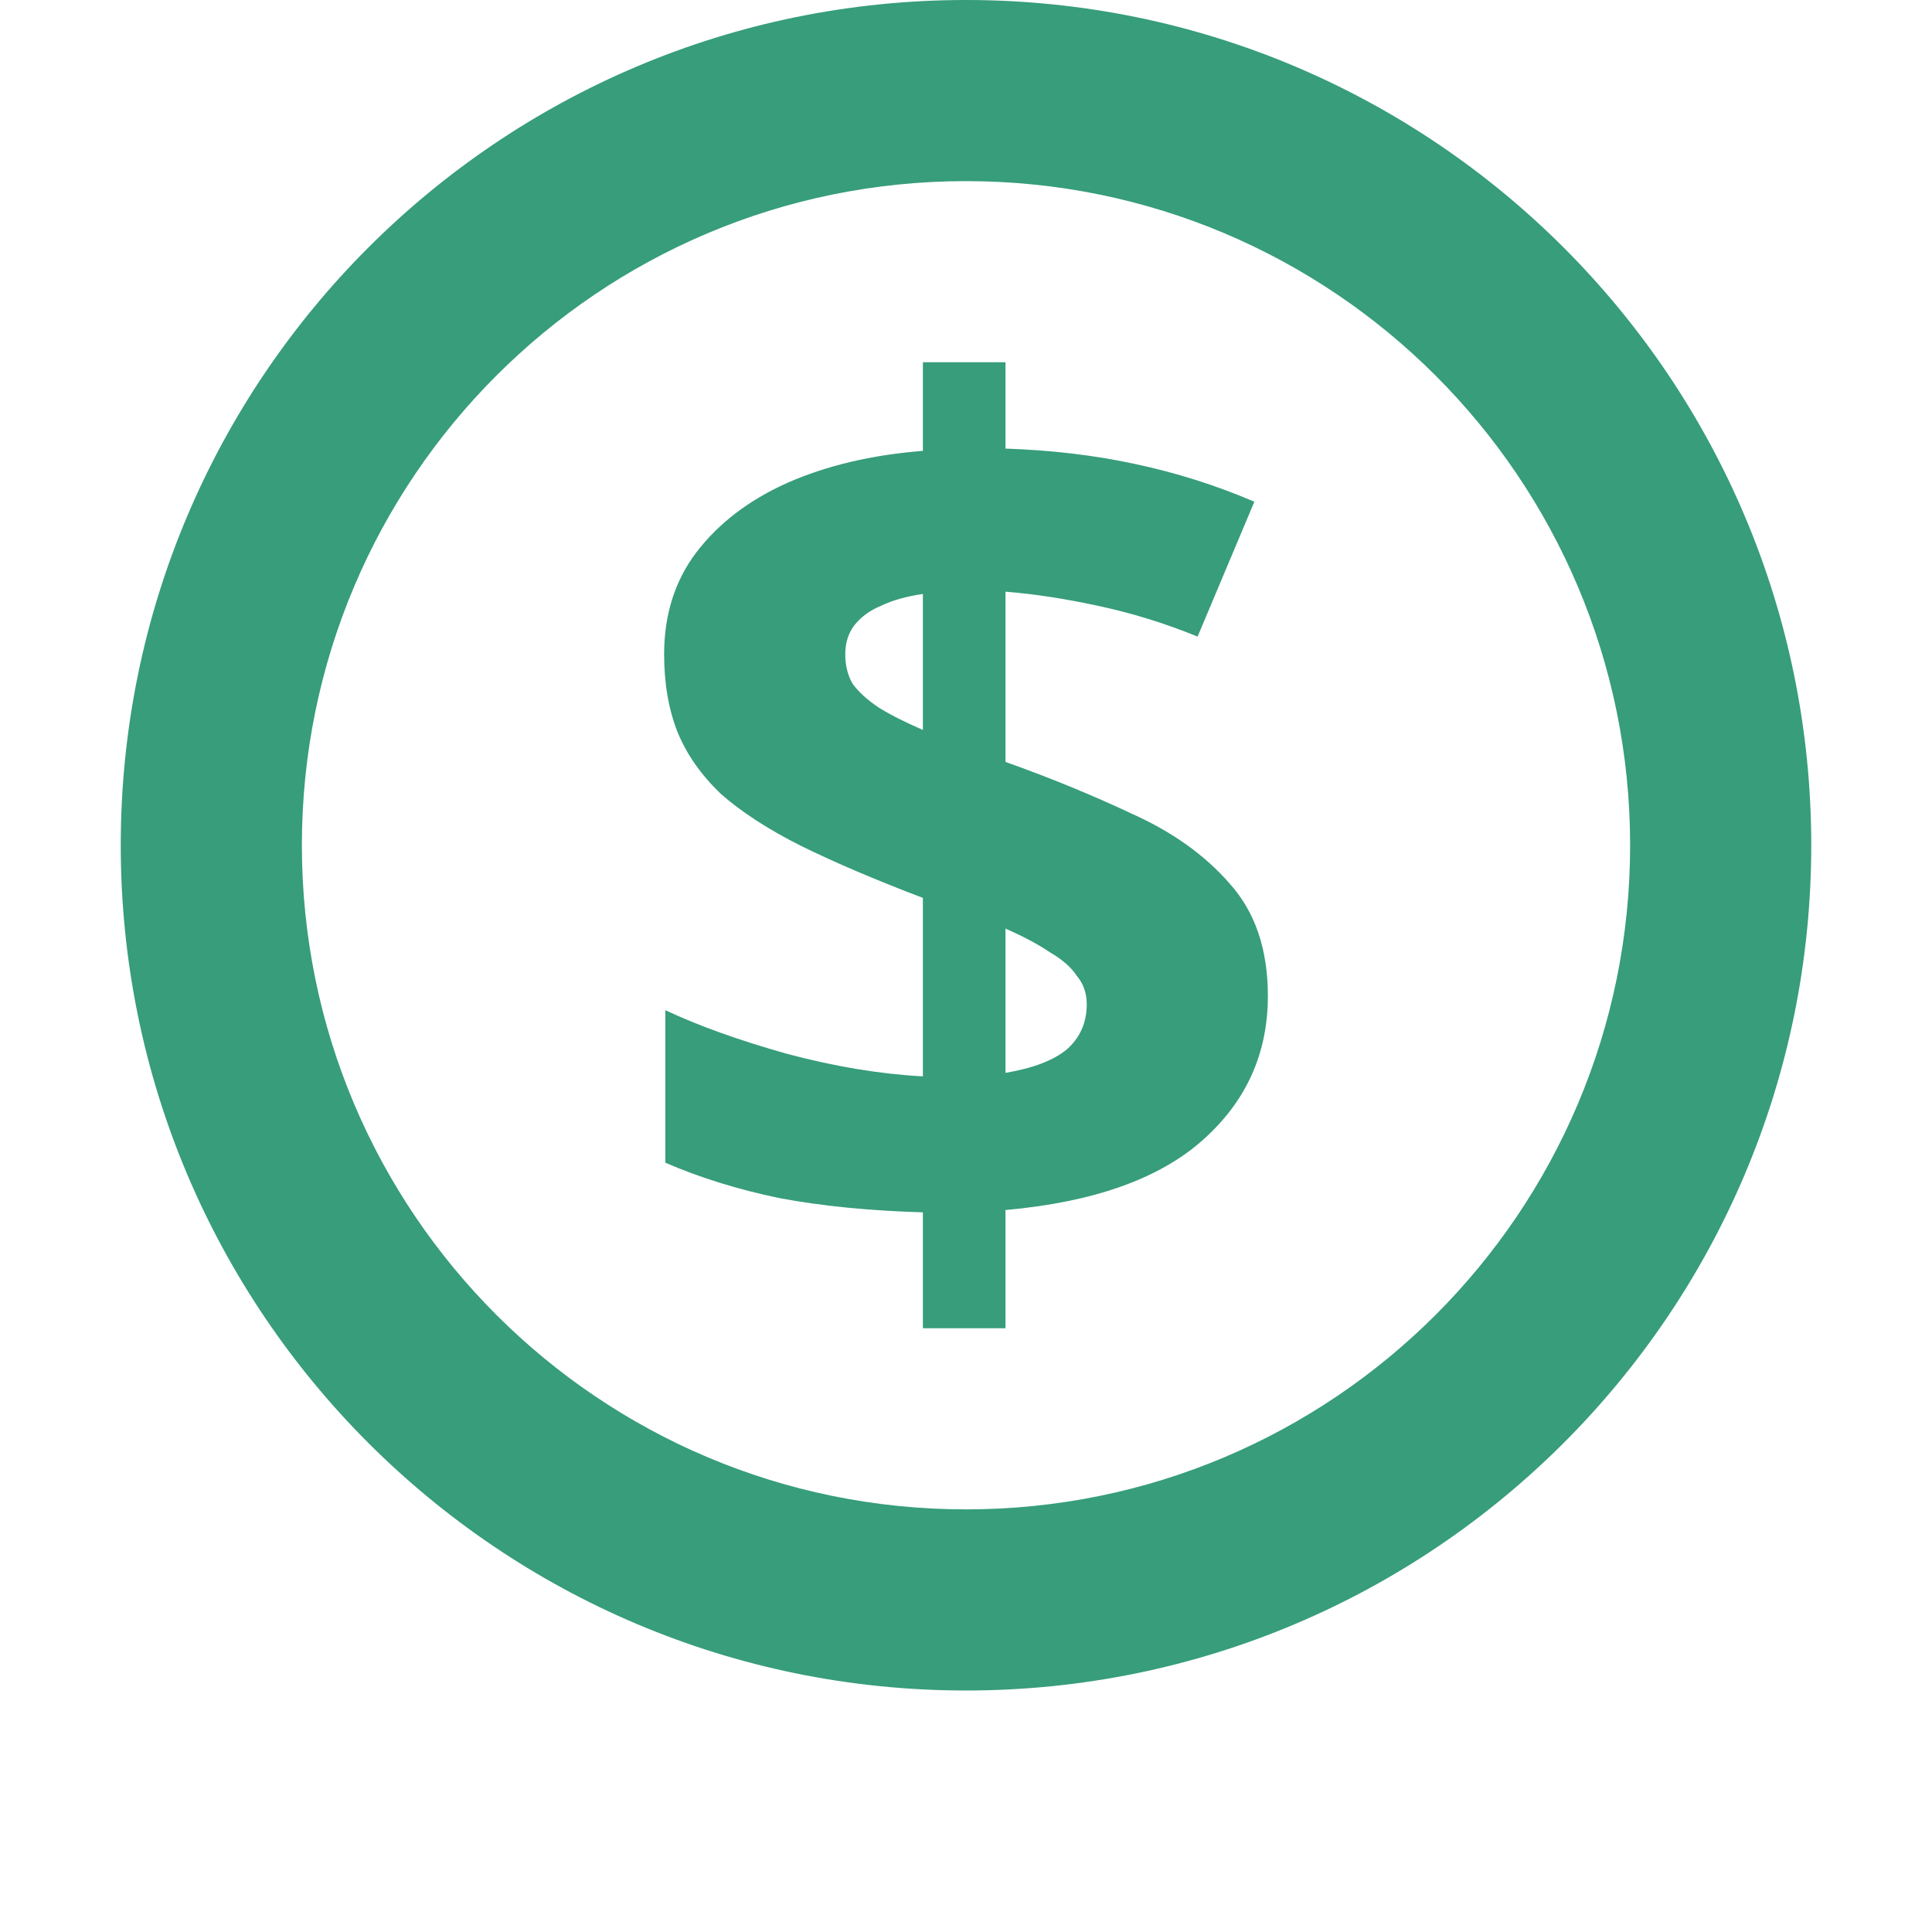
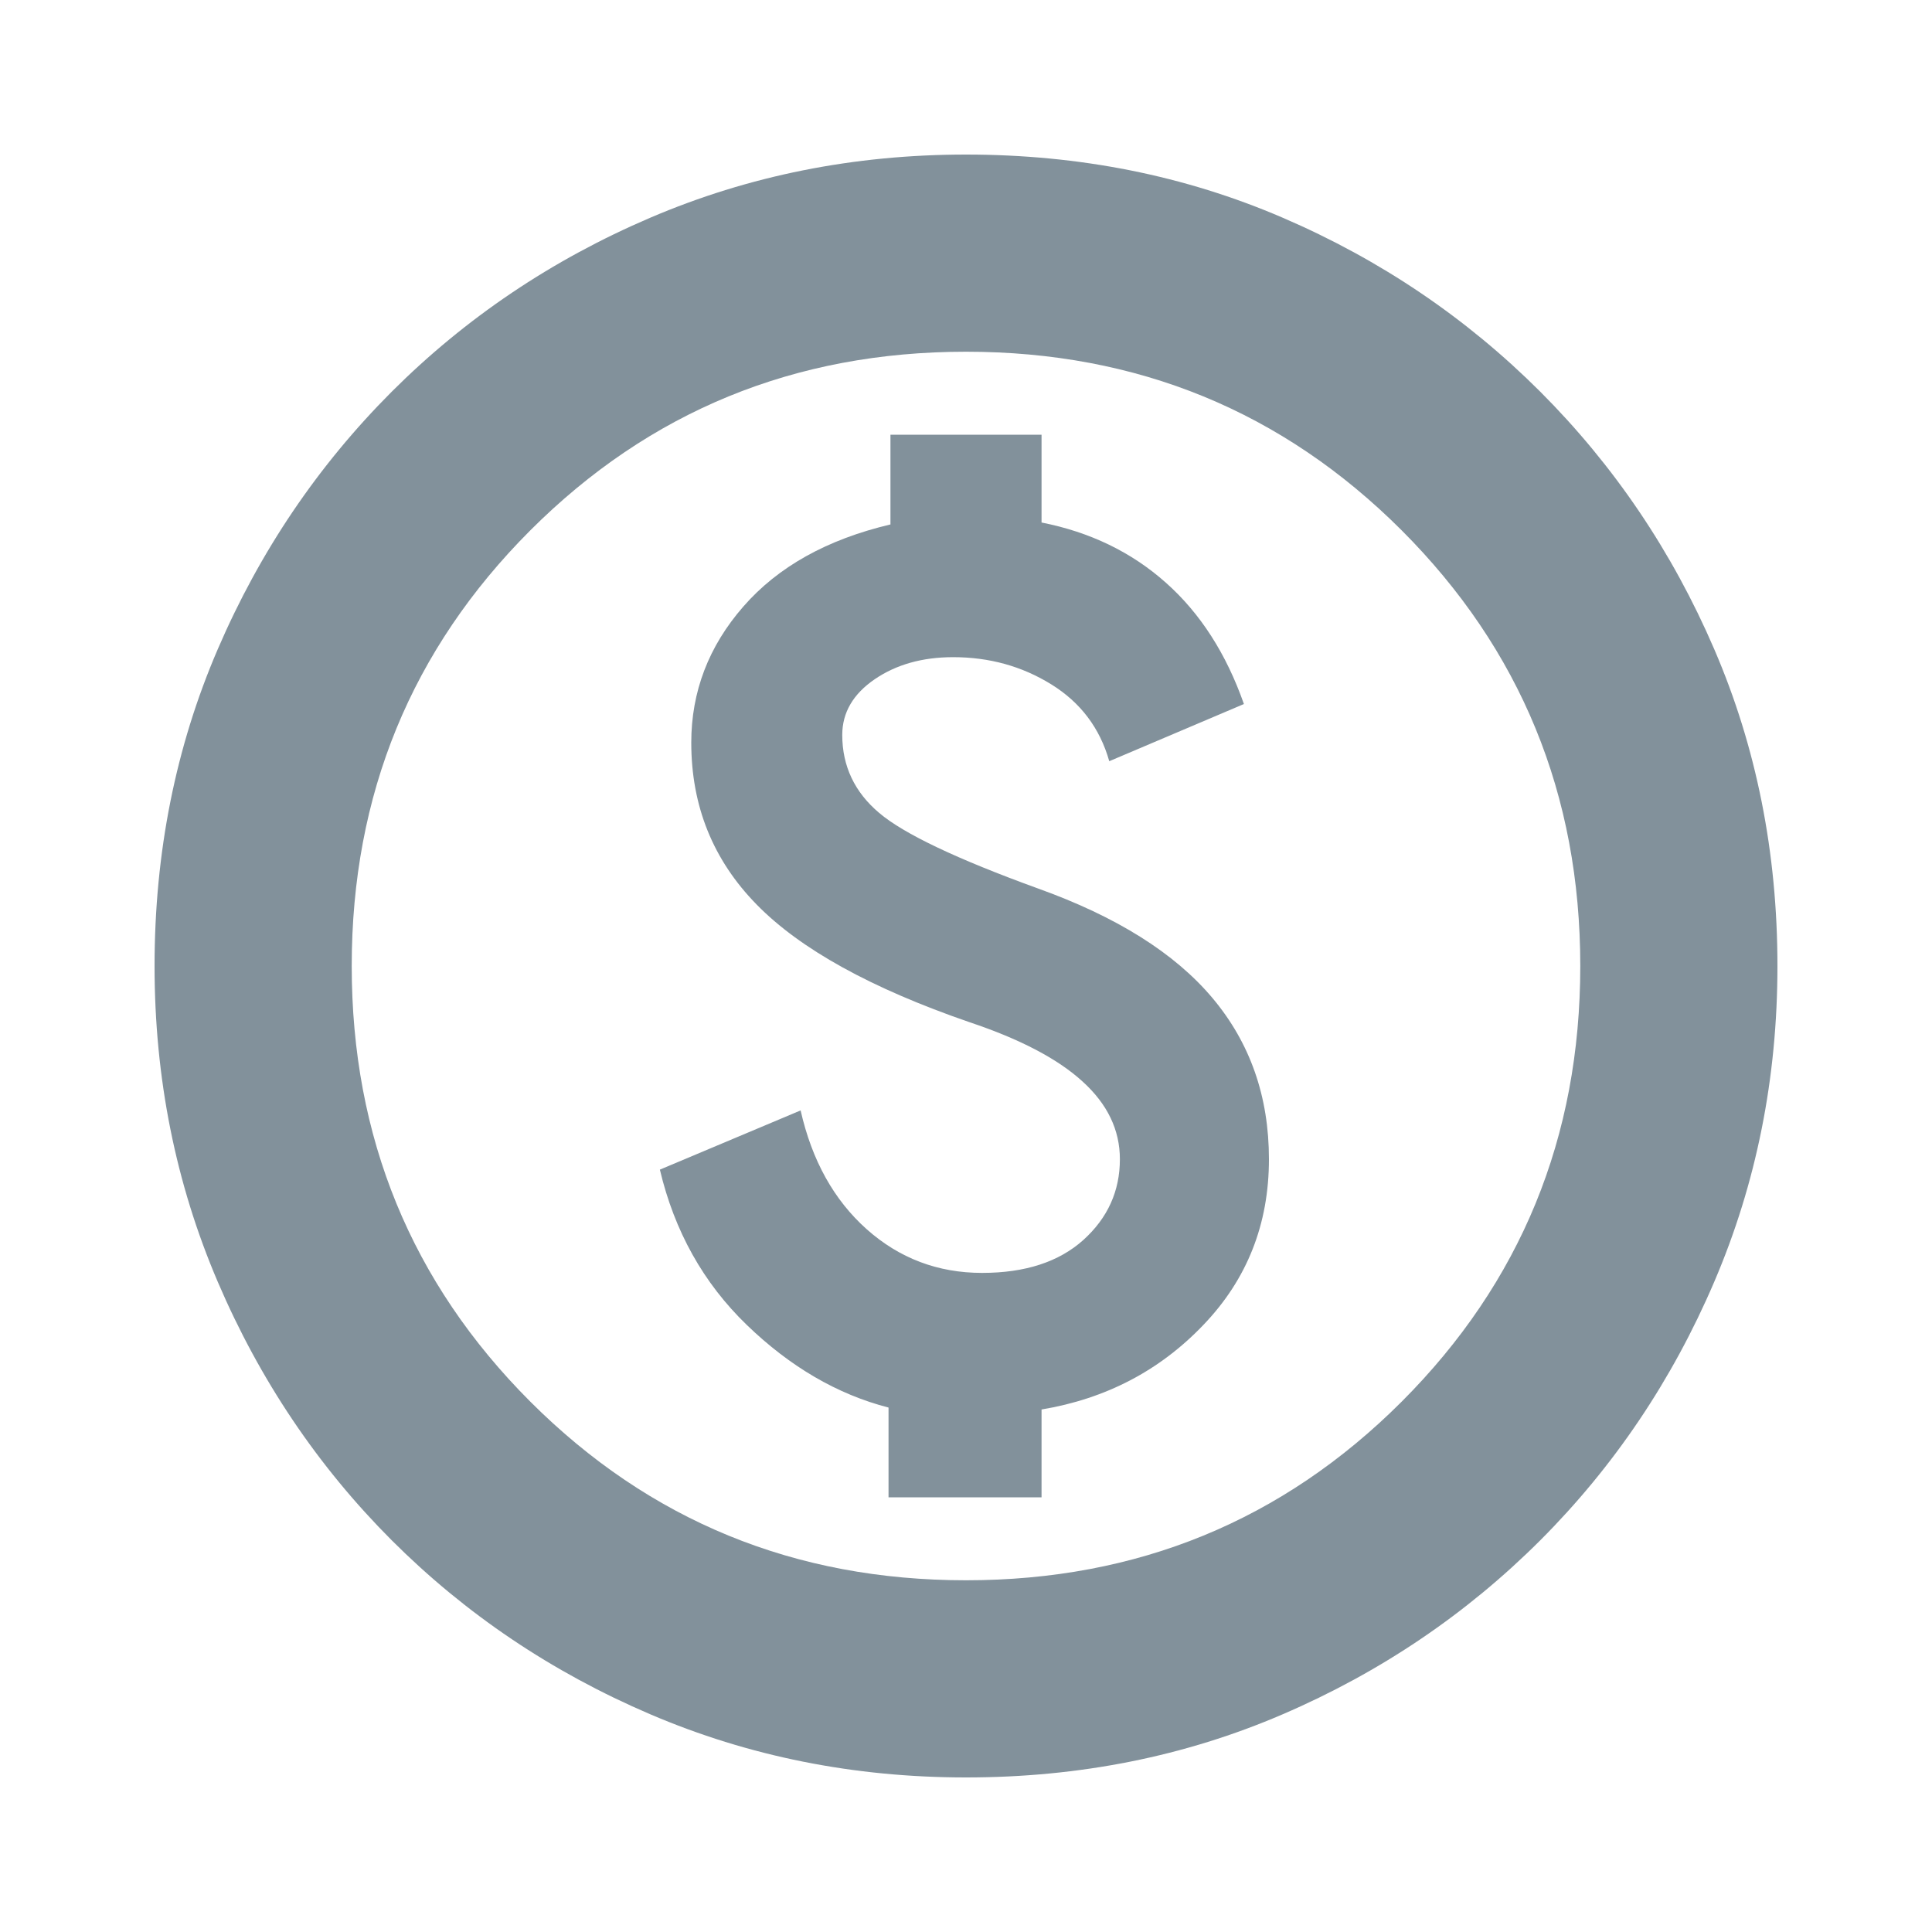
- <svg xmlns="http://www.w3.org/2000/svg" width="16" height="16" viewBox="0 0 16 16" fill="none">
-   <path fill-rule="evenodd" clip-rule="evenodd" d="M13.5 7C13.5 10.038 11.038 12.5 8 12.5C4.962 12.5 2.5 10.038 2.5 7C2.5 3.962 4.962 1.5 8 1.5C11.038 1.5 13.5 3.962 13.5 7ZM15 7C15 10.866 11.866 14 8 14C4.134 14 1 10.866 1 7C1 3.134 4.134 0 8 0C11.866 0 15 3.134 15 7ZM6.459 9.923C6.806 9.988 7.201 10.027 7.643 10.04V11H8.327V10.021C9.054 9.956 9.599 9.763 9.959 9.443C10.32 9.123 10.5 8.725 10.5 8.248C10.5 7.863 10.395 7.553 10.184 7.318C9.98 7.083 9.711 6.891 9.378 6.741C9.044 6.584 8.694 6.44 8.327 6.31V4.9C8.565 4.919 8.82 4.958 9.092 5.017C9.371 5.076 9.646 5.161 9.918 5.272L10.388 4.155C10.068 4.018 9.738 3.914 9.398 3.842C9.065 3.77 8.707 3.728 8.327 3.715V3H7.643V3.734C7.221 3.767 6.847 3.855 6.52 3.999C6.201 4.142 5.949 4.335 5.765 4.577C5.588 4.812 5.5 5.092 5.5 5.419C5.5 5.66 5.537 5.876 5.612 6.065C5.687 6.248 5.806 6.417 5.969 6.574C6.139 6.724 6.361 6.868 6.633 7.005C6.912 7.142 7.248 7.286 7.643 7.436V8.914C7.289 8.895 6.915 8.833 6.52 8.728C6.126 8.617 5.789 8.497 5.51 8.366V9.629C5.796 9.753 6.112 9.851 6.459 9.923ZM8.837 8.689C8.728 8.78 8.558 8.846 8.327 8.885V7.69C8.476 7.756 8.599 7.821 8.694 7.886C8.796 7.945 8.871 8.01 8.918 8.082C8.973 8.147 9 8.226 9 8.317C9 8.467 8.946 8.591 8.837 8.689ZM7.296 5.017C7.391 4.971 7.507 4.939 7.643 4.919V6.045C7.493 5.98 7.371 5.918 7.276 5.859C7.18 5.794 7.109 5.729 7.061 5.663C7.02 5.592 7 5.51 7 5.419C7 5.327 7.024 5.249 7.071 5.184C7.126 5.112 7.201 5.056 7.296 5.017Z" fill="#379D7B" />
+ <svg xmlns="http://www.w3.org/2000/svg" width="20" height="20" viewBox="0 0 20 20" fill="none">
+   <path d="M9.198 15.5H10.782V14.591C11.447 14.48 12.005 14.189 12.457 13.716C12.91 13.244 13.136 12.672 13.136 12C13.136 11.351 12.941 10.795 12.551 10.331C12.161 9.867 11.559 9.489 10.744 9.197C9.904 8.892 9.357 8.632 9.102 8.416C8.847 8.201 8.719 7.931 8.719 7.608C8.719 7.377 8.831 7.185 9.054 7.032C9.278 6.879 9.549 6.803 9.867 6.803C10.24 6.803 10.578 6.896 10.882 7.084C11.185 7.271 11.386 7.537 11.483 7.88L12.877 7.288C12.694 6.767 12.425 6.348 12.069 6.032C11.713 5.715 11.284 5.508 10.782 5.409V4.5H9.218V5.429C8.562 5.584 8.054 5.867 7.695 6.279C7.336 6.69 7.156 7.16 7.156 7.688C7.156 8.344 7.381 8.903 7.833 9.364C8.284 9.825 9.018 10.231 10.037 10.582C10.56 10.757 10.95 10.961 11.207 11.196C11.465 11.43 11.593 11.698 11.593 12C11.593 12.33 11.467 12.608 11.215 12.836C10.962 13.063 10.613 13.177 10.167 13.177C9.708 13.177 9.31 13.026 8.971 12.724C8.633 12.422 8.405 12.013 8.288 11.495L6.831 12.108C6.982 12.746 7.282 13.282 7.73 13.715C8.178 14.148 8.667 14.434 9.198 14.571V15.5ZM10 18.4C8.84 18.4 7.75 18.182 6.731 17.746C5.712 17.31 4.82 16.709 4.055 15.945C3.291 15.18 2.69 14.288 2.254 13.269C1.818 12.25 1.6 11.16 1.6 10C1.6 8.826 1.818 7.733 2.254 6.721C2.69 5.708 3.291 4.82 4.055 4.055C4.82 3.291 5.712 2.69 6.731 2.254C7.75 1.818 8.84 1.6 10 1.6C11.174 1.6 12.267 1.818 13.279 2.254C14.292 2.69 15.18 3.291 15.945 4.055C16.709 4.82 17.31 5.708 17.746 6.721C18.182 7.733 18.4 8.826 18.4 10C18.4 11.16 18.182 12.25 17.746 13.269C17.31 14.288 16.709 15.18 15.945 15.945C15.18 16.709 14.292 17.31 13.279 17.746C12.267 18.182 11.174 18.4 10 18.4ZM10 16.359C11.774 16.359 13.277 15.742 14.51 14.51C15.742 13.277 16.359 11.774 16.359 10C16.359 8.226 15.742 6.723 14.51 5.49C13.277 4.258 11.774 3.641 10 3.641C8.226 3.641 6.723 4.258 5.49 5.49C4.258 6.723 3.641 8.226 3.641 10C3.641 11.774 4.258 13.277 5.49 14.51C6.723 15.742 8.226 16.359 10 16.359Z" fill="#1C384A" fill-opacity="0.55" />
</svg>
